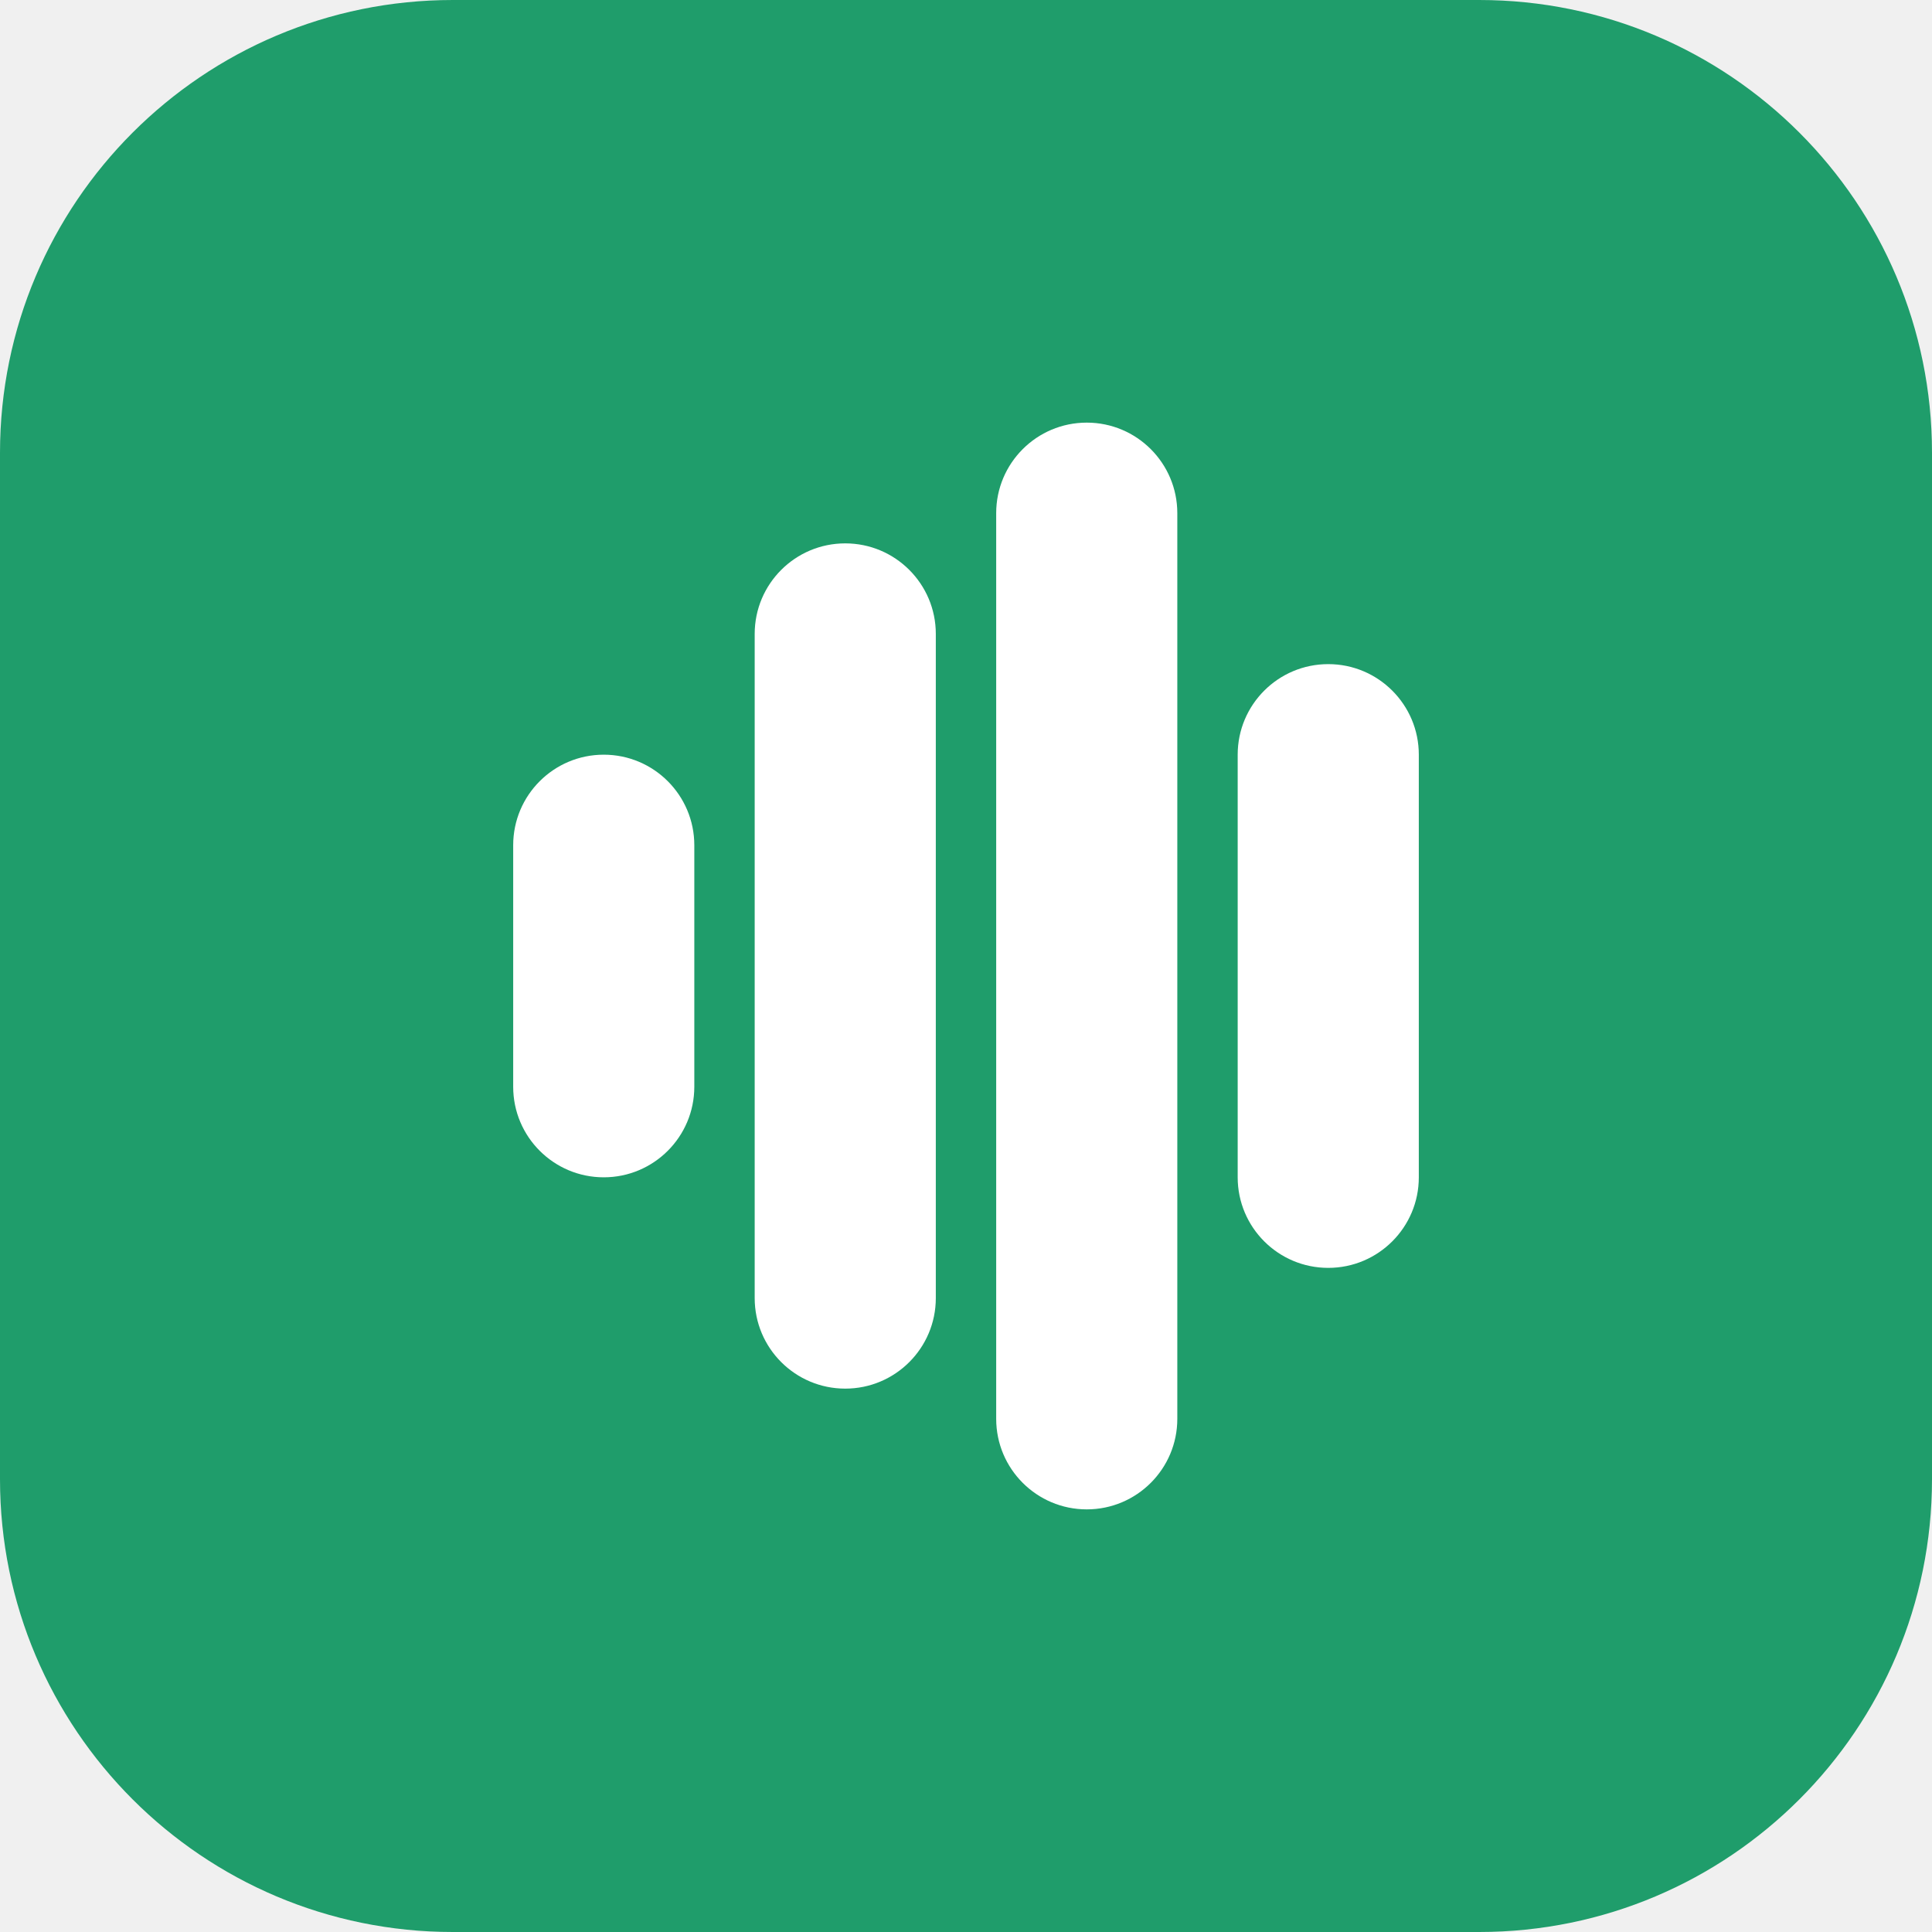
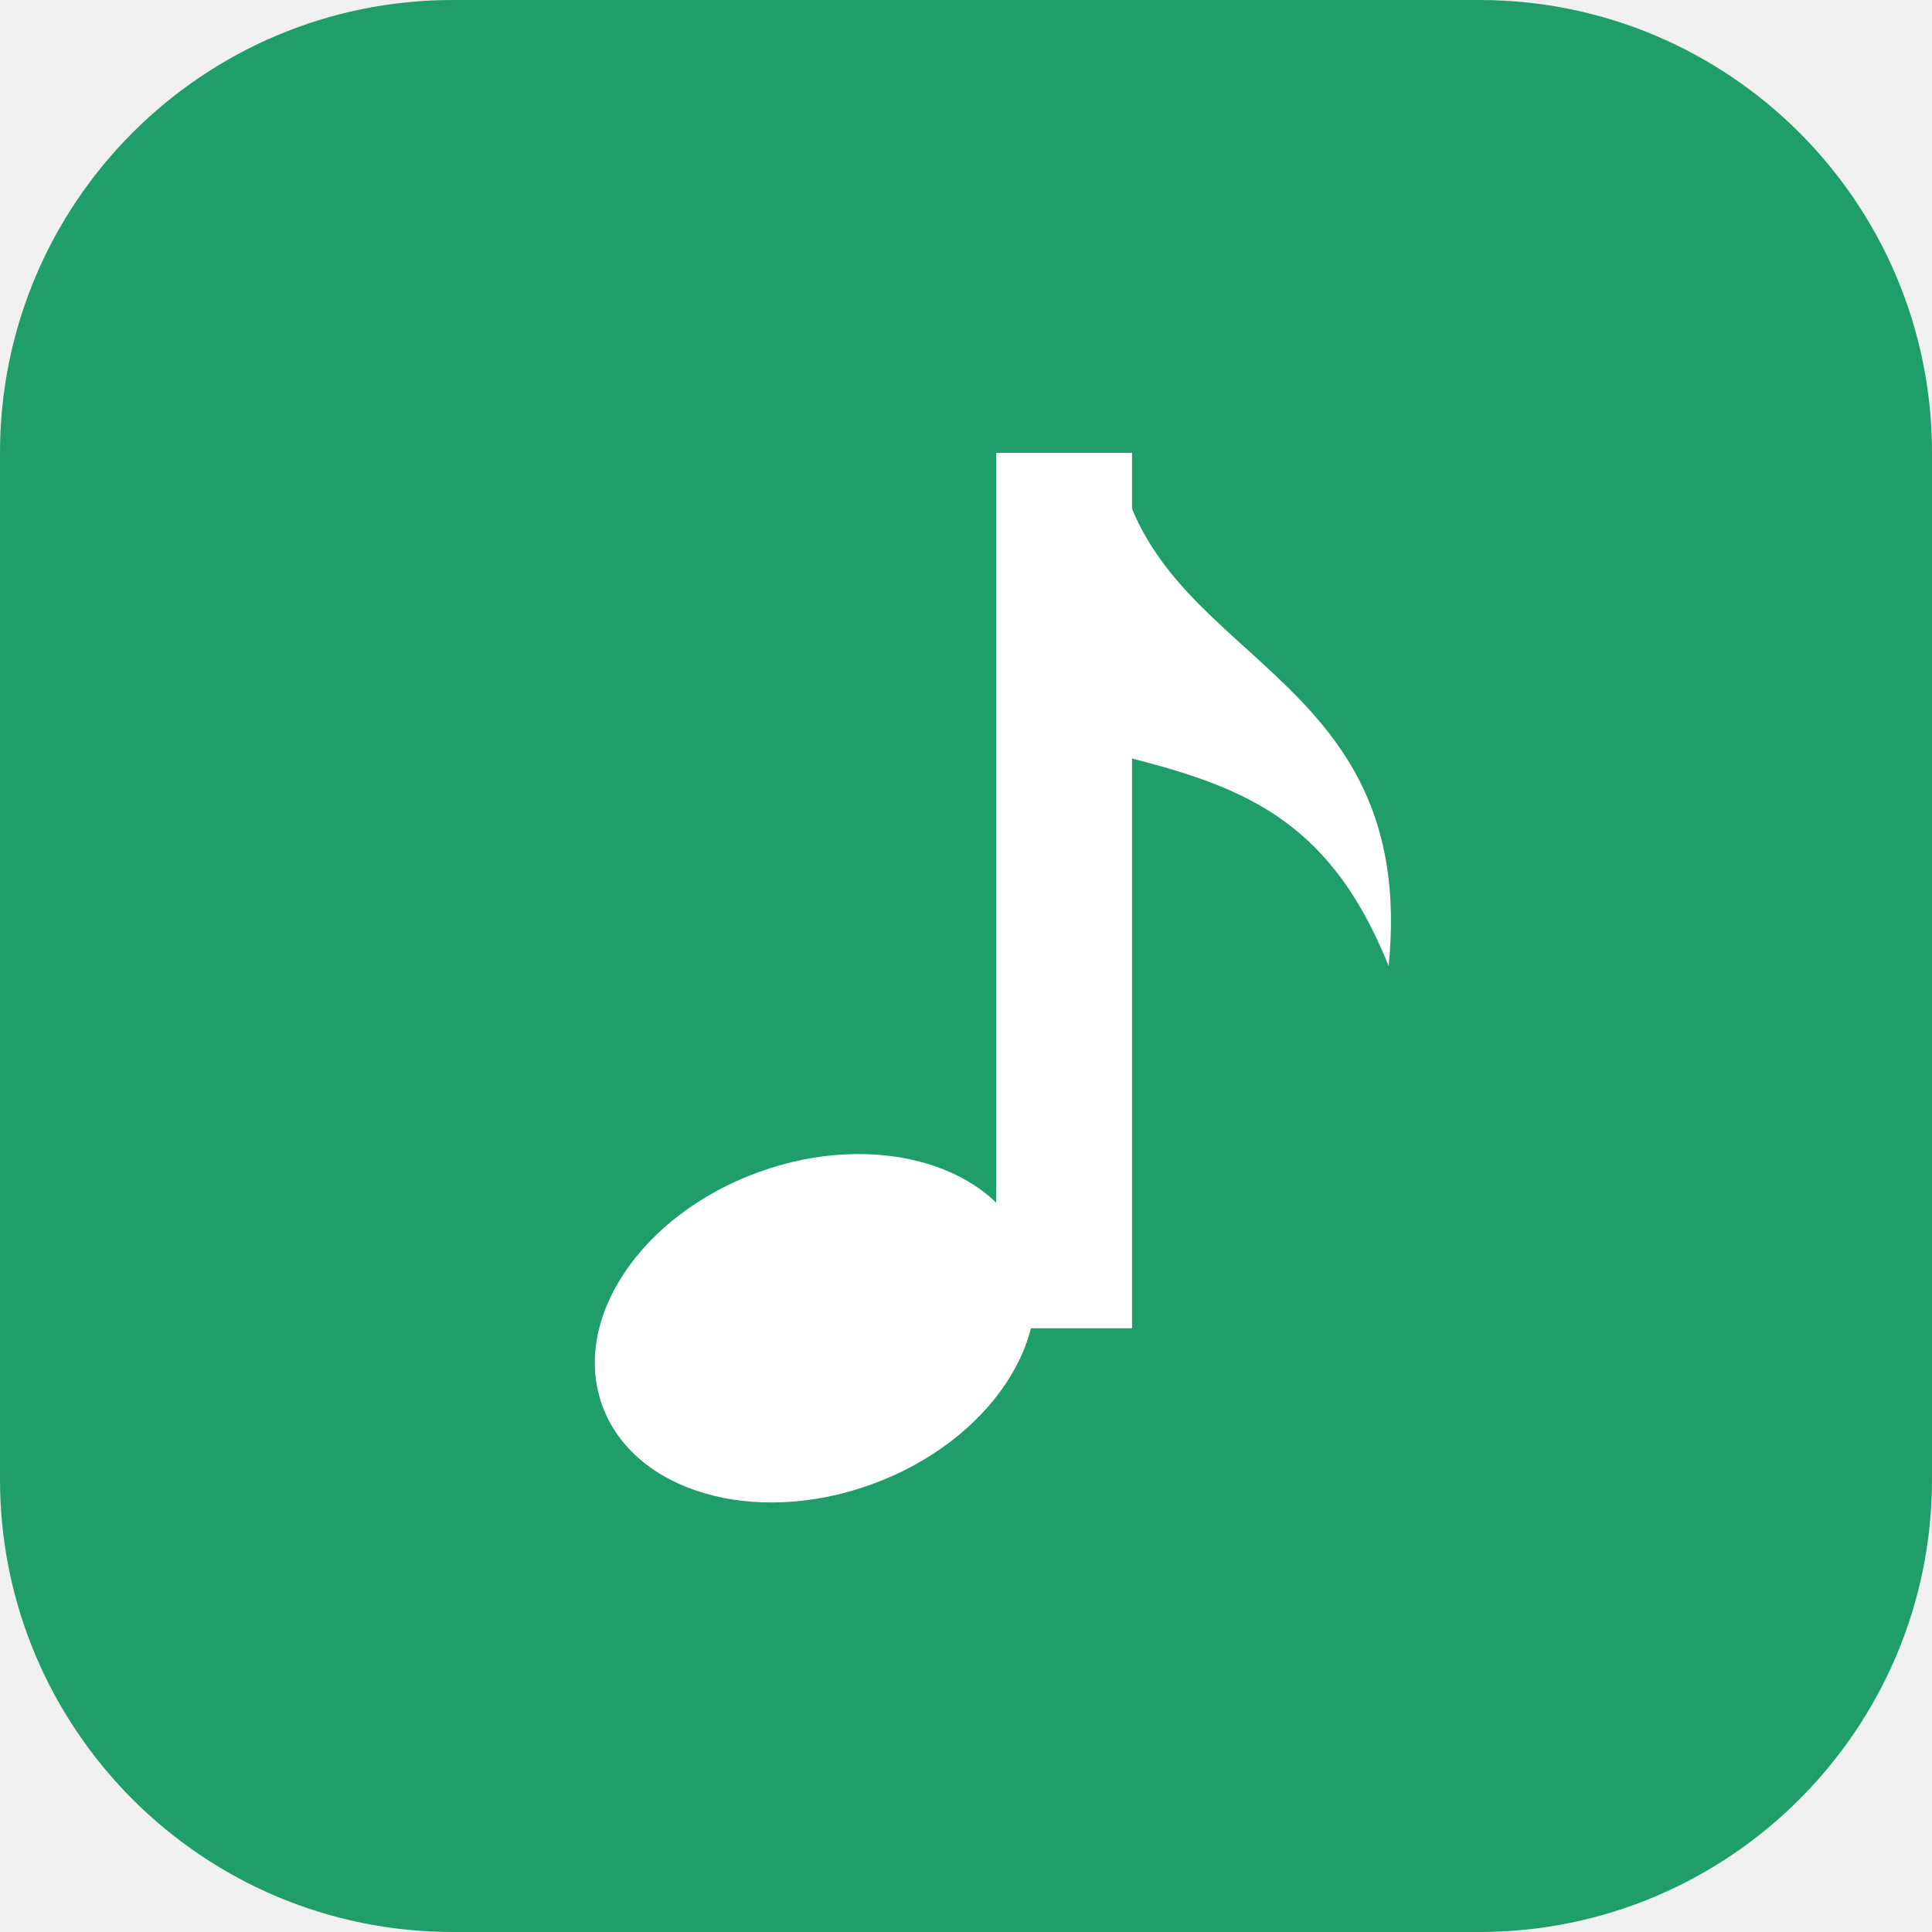
<svg xmlns="http://www.w3.org/2000/svg" viewBox="0 0 64 64">
  <rect width="64" height="64" rx="15" fill="#1f9d6b" />
  <g fill="#fff">
-     <rect x="17" y="25" width="6" height="14" rx="3" />
-     <rect x="25" y="18" width="6" height="28" rx="3" />
-     <rect x="33" y="14" width="6" height="36" rx="3" />
-     <rect x="41" y="22" width="6" height="20" rx="3" />
+     <ellipse cx="27" cy="44" rx="7.500" ry="5.500" transform="rotate(-20 27 44)" />
+     <rect x="33" y="15" width="4.500" height="29" />
+     <path d="M37 15c1 7 10 7 9 17-2-5-5-6-9-7z" />
  </g>
</svg>
